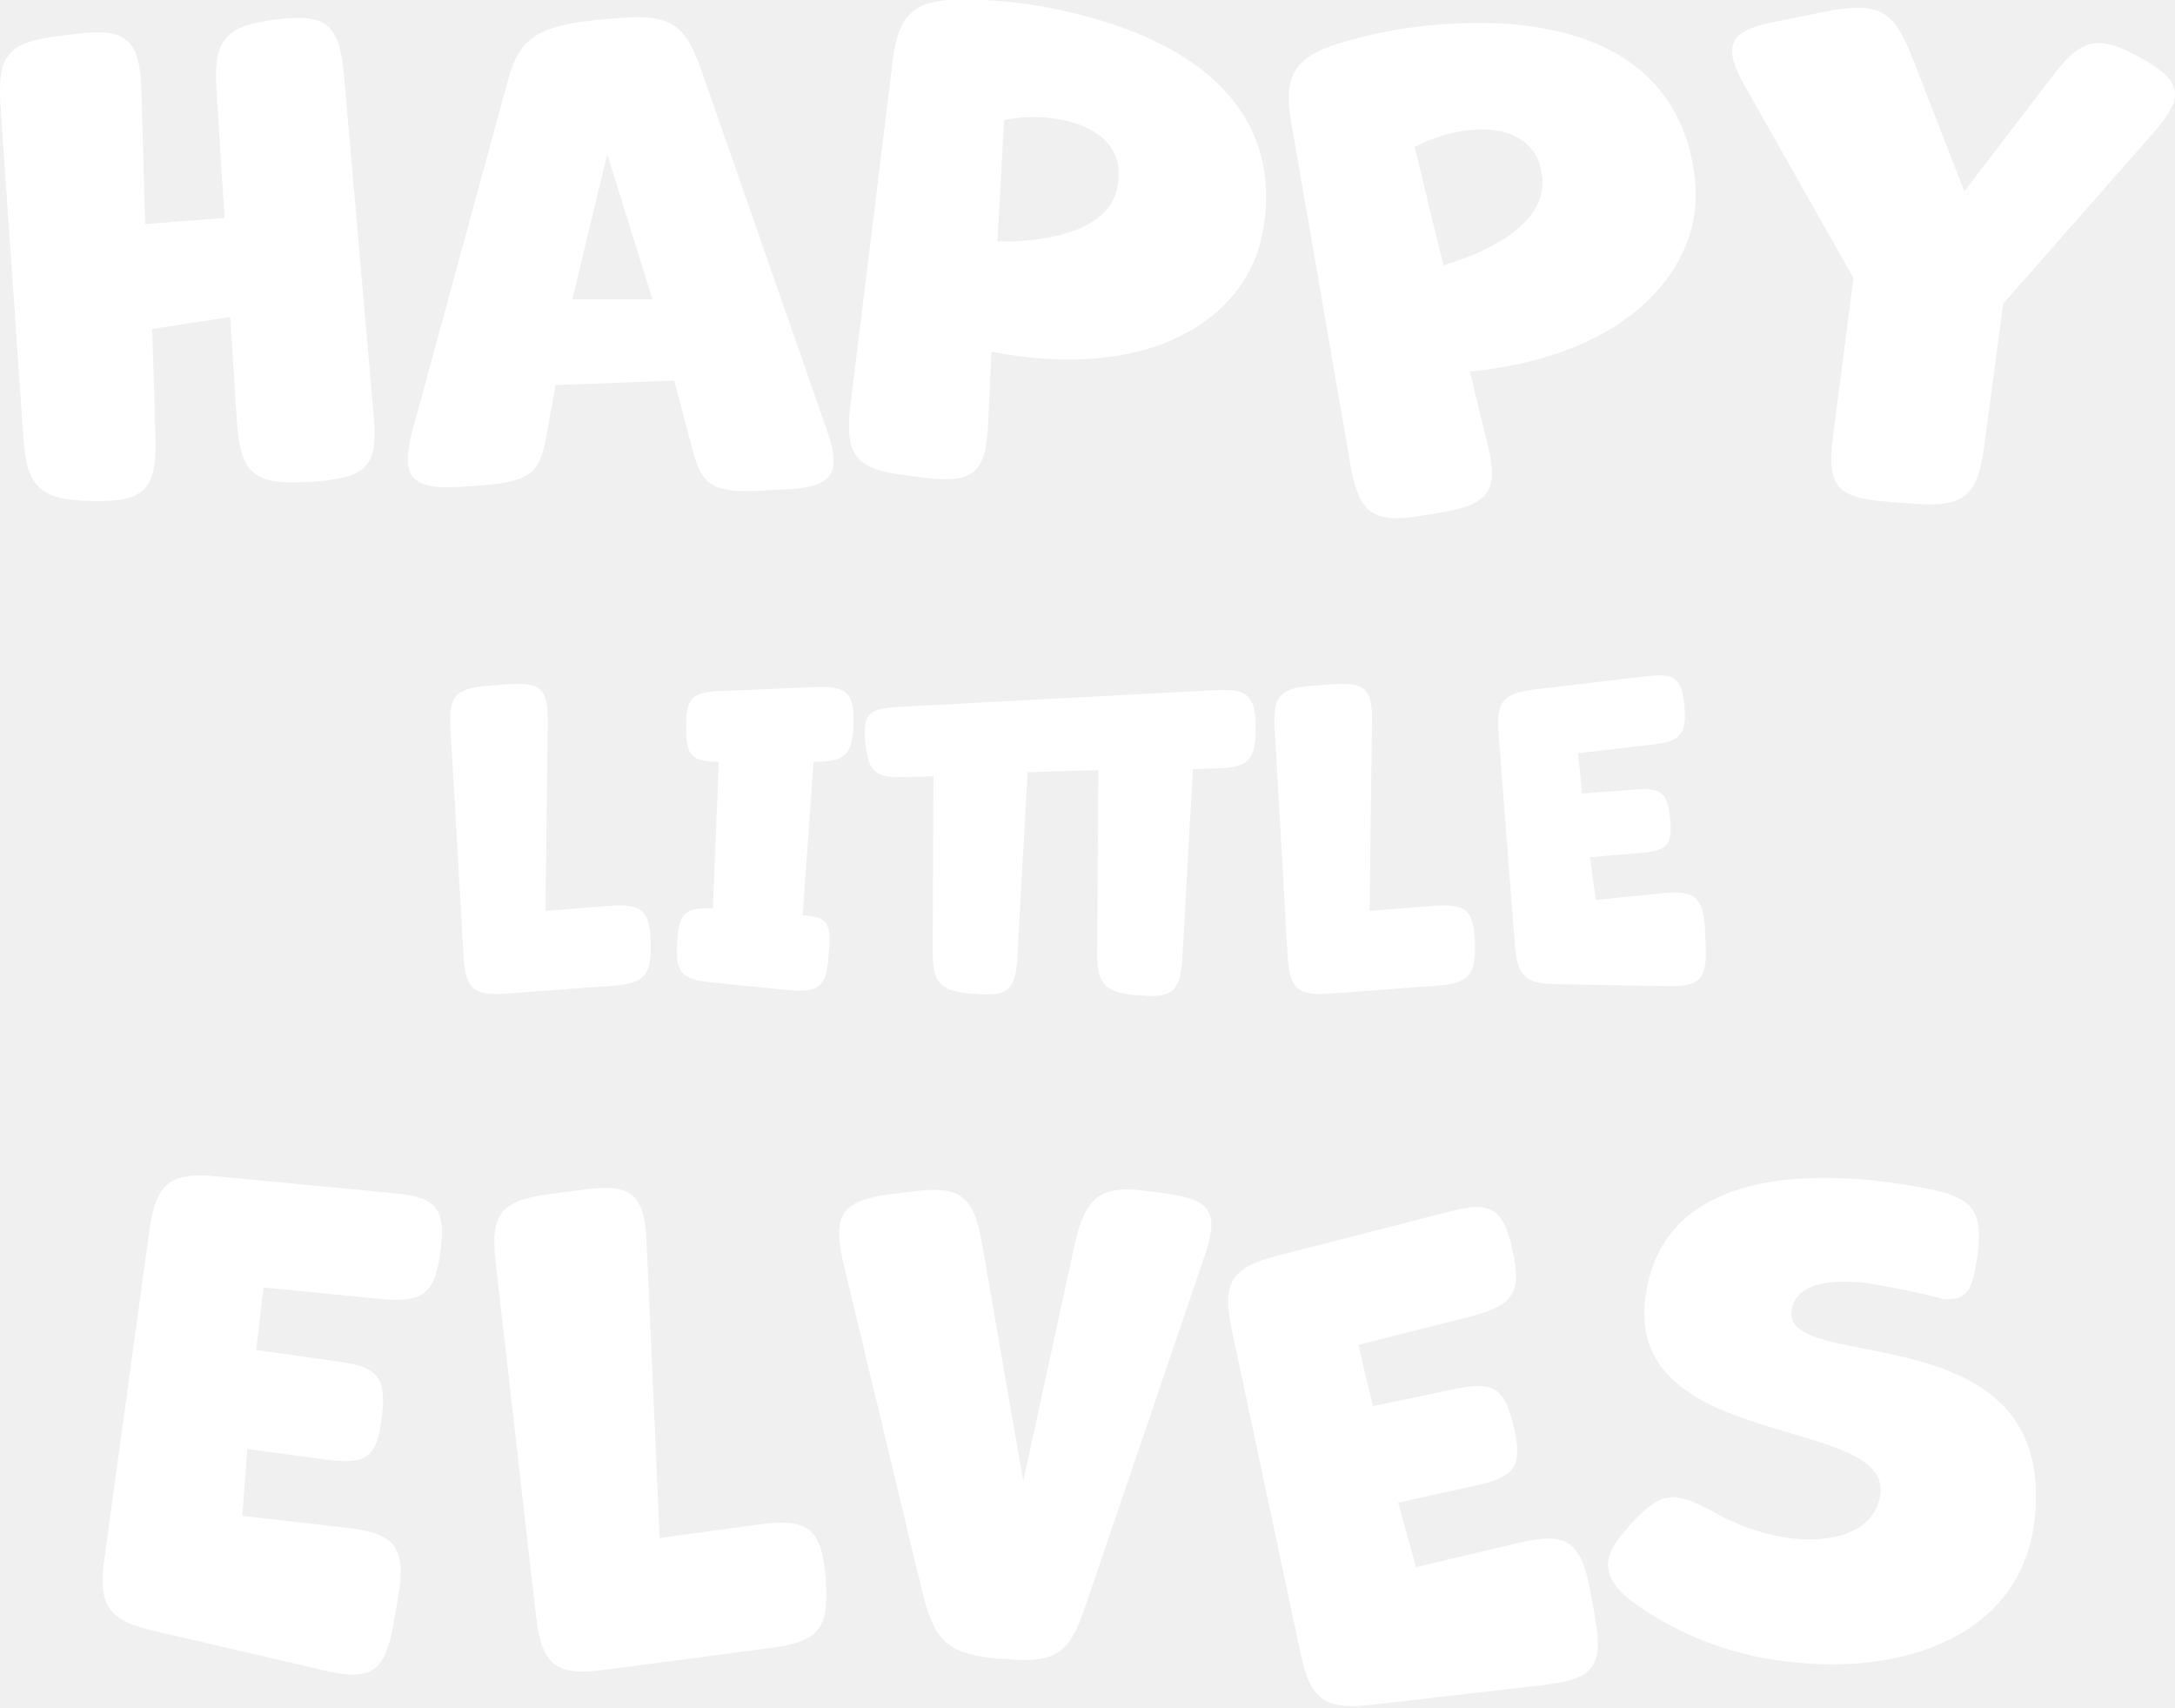
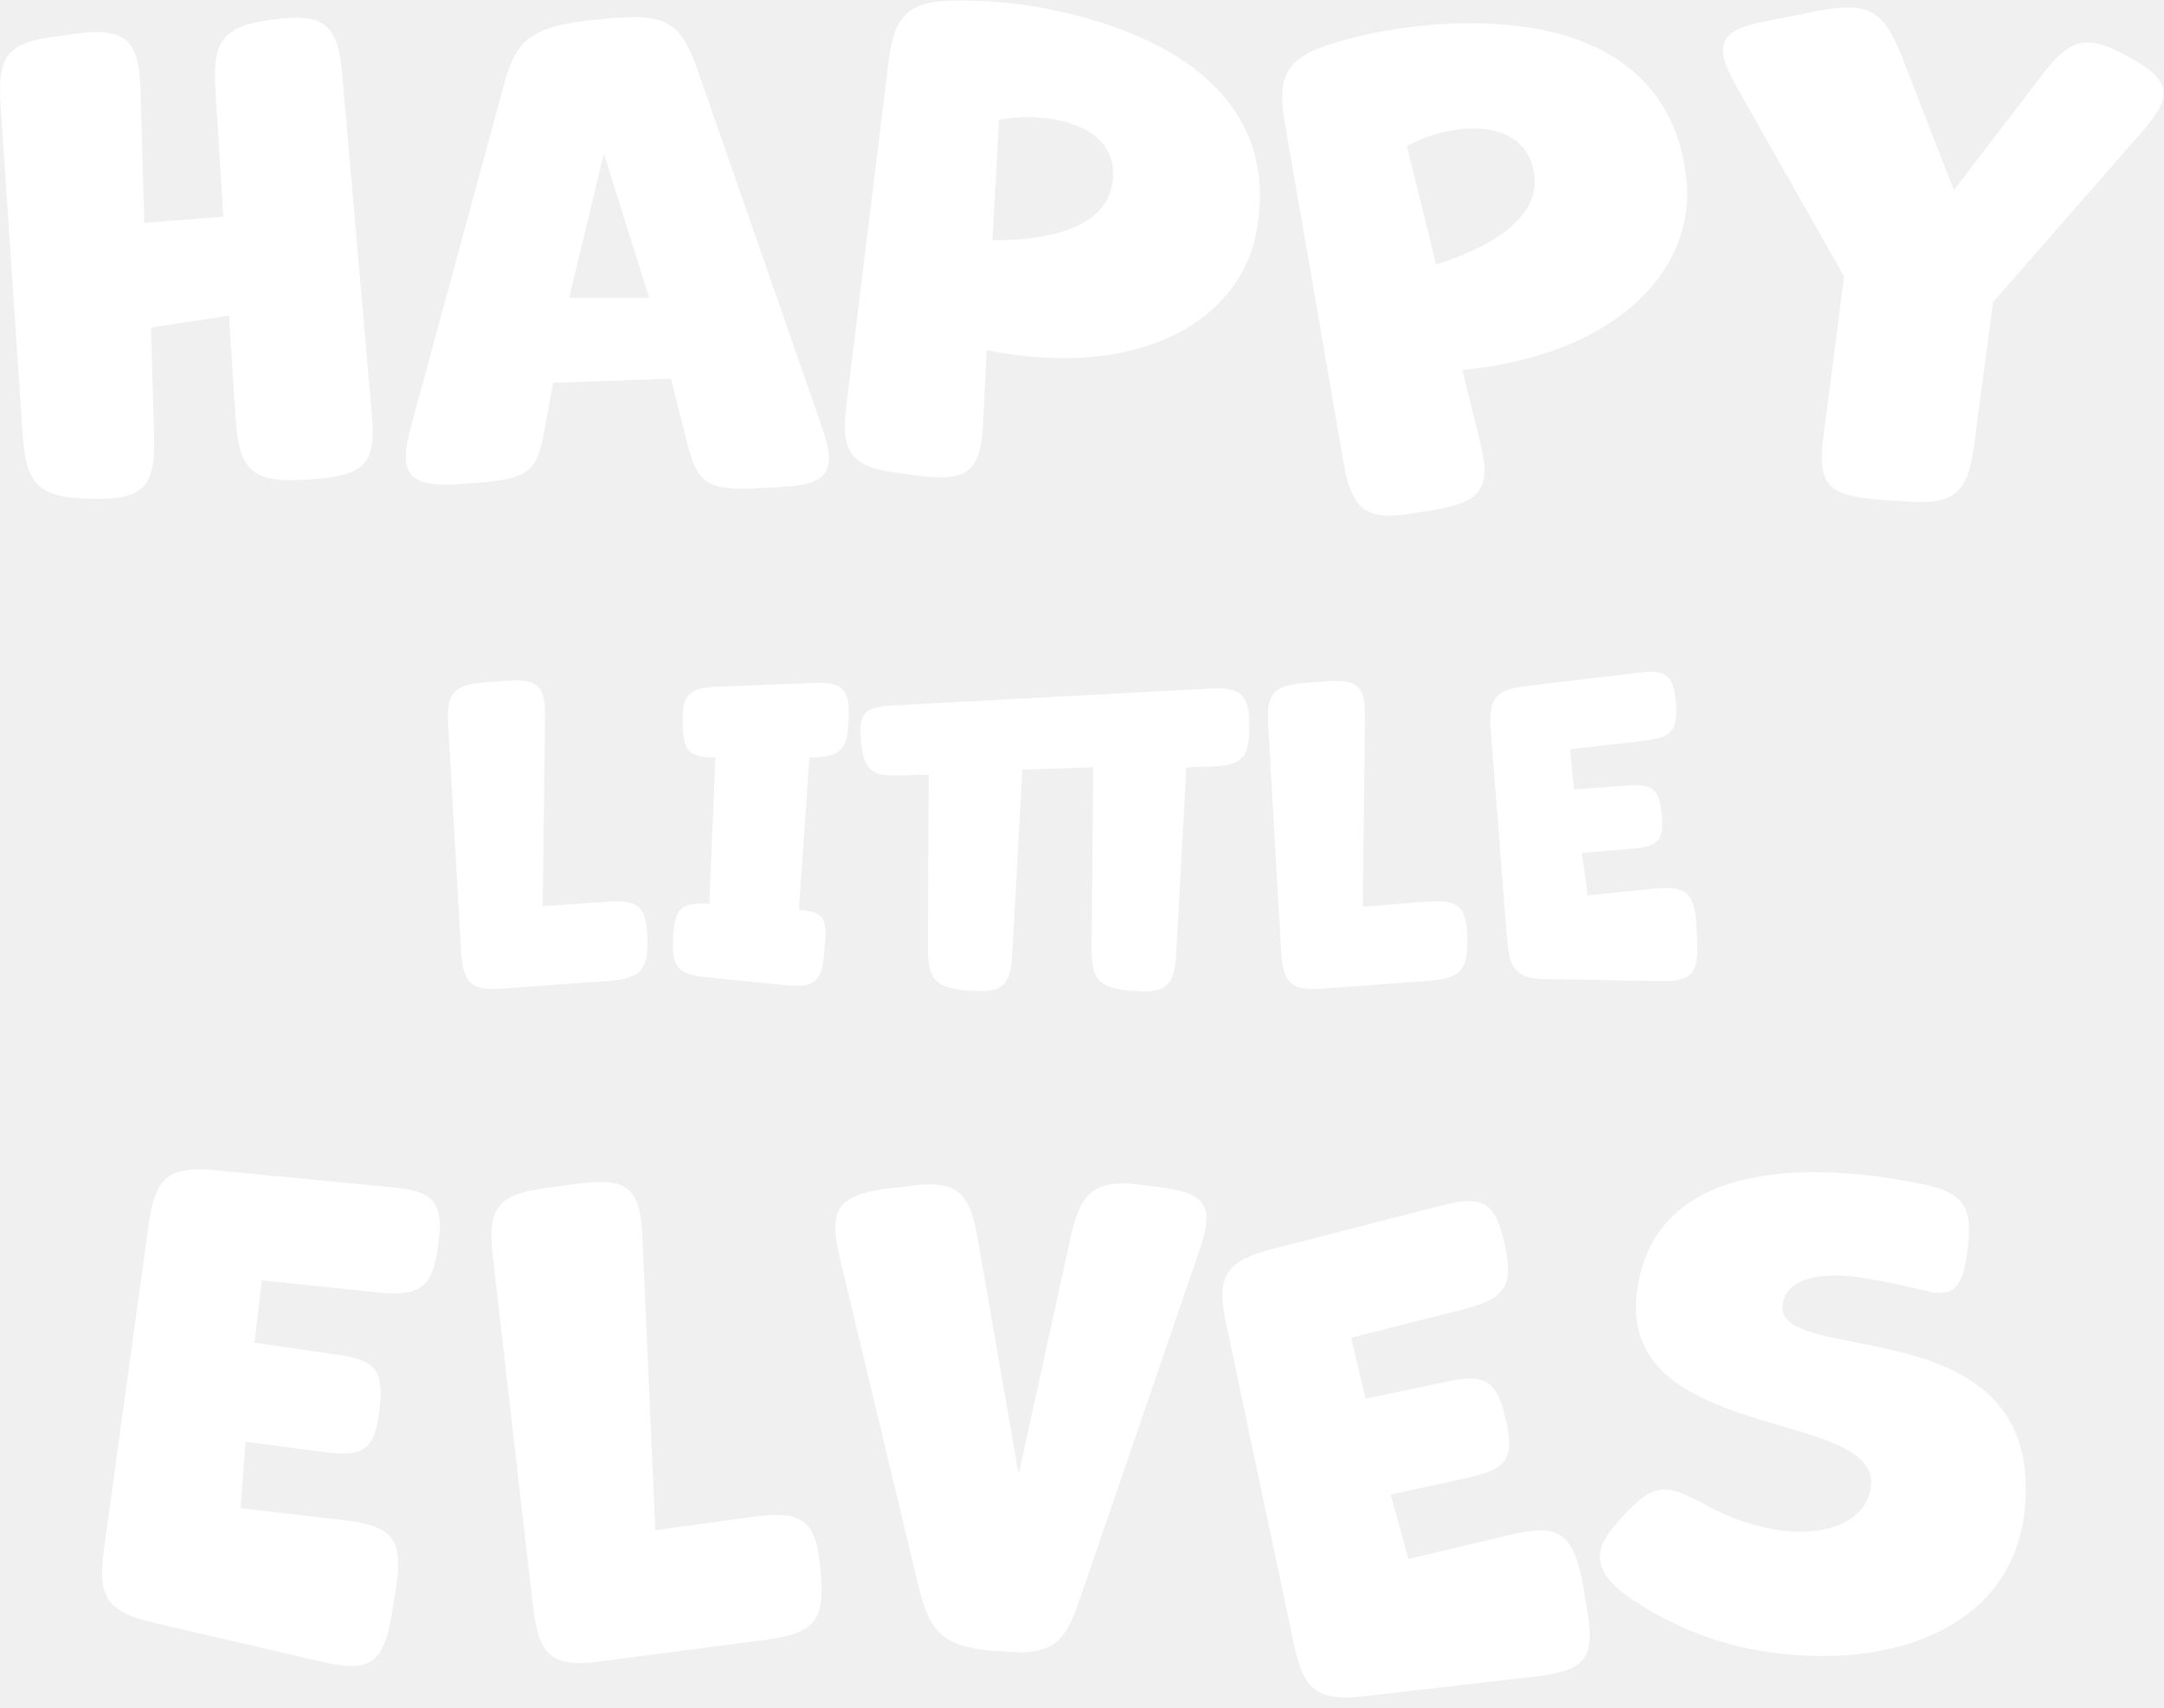
- <svg xmlns="http://www.w3.org/2000/svg" width="200" height="157" viewBox="0 0 200 157">
-   <path d="M34.37,38.33c.41,4.67-.64,5.72-6.37,6-4.74.25-5.92-.92-6.22-5.65l-.61-9.53L14,30.24l.3,10.13c.12,4.68-1.05,5.8-5.86,5.7s-6-1.28-6.3-6L.05,9.74C-.25,5,.74,3.9,5.46,3.3L7,3.11c4.65-.6,5.89.57,6,5.25l.35,12.24,7.3-.56L19.91,8.3c-.3-4.62.75-5.9,5.35-6.5s5.94.34,6.35,4.89Z" fill="#fff" />
-   <path d="M76,39.45c1.47,4.12.57,5.37-3.78,5.54l-1.87.11c-5.7.34-5.93-.79-7.06-5.26L62,35l-10.91.4-.62,3.45c-.79,4.52-1,5.42-6.72,5.82l-1.64.11c-4.35.23-5.31-1-4.18-5.2l8.64-31.7C47.76,3.4,49.06,2.21,57,1.65c4.63-.34,6,.51,7.51,4.86ZM60,27.53,55.84,14.19,52.62,27.53Z" fill="#fff" />
-   <path d="M90.86,39c-.2,4.51-1.38,5.48-5.88,4.93l-1.79-.24c-4.5-.55-5.51-1.84-5-6.34l3.9-31.78c.51-4.27,2-5.59,6.25-5.61a42.12,42.12,0,0,1,8.31.79c14.69,2.92,21.48,10.44,19.41,20.86-1.51,7.59-10.19,13.58-24.89,10.72Zm11.9-21.83c.7-3.55-1.79-5.49-5.06-6.14a14.06,14.06,0,0,0-5.37,0l-.61,11.17C96.68,22.28,102,21.09,102.76,17.21Z" fill="#fff" />
-   <path d="M136.75,40.69c1.11,4.38.27,5.65-4.2,6.43l-1.78.29c-4.47.77-5.81-.18-6.59-4.64l-5.45-31.55C118,7,119,5.29,123.08,4a42.38,42.38,0,0,1,8.18-1.65c14.91-1.45,23.59,3.78,24.62,14.35.75,7.71-5.83,16-20.72,17.46Zm5.07-24.34c-.35-3.6-3.3-4.73-6.62-4.4a14.11,14.11,0,0,0-5.12,1.57l2.65,10.87C137.47,23,142.2,20.29,141.82,16.35Z" fill="#fff" />
-   <path d="M182.46,41c-.58,4.54-1.82,5.67-6.39,5.32l-2.6-.2c-4.52-.35-5.51-1.4-4.93-5.88l1.89-14.69-10-17.66C158.33,4.14,159,2.8,163.25,2l4.93-1c4.52-.84,5.95-.07,7.63,4.22l4.82,12.37L188.74,7c2.66-3.51,4.19-3.86,8.16-1.65,3.76,2.07,4,3.53,1.22,6.74L184.2,27.92Z" fill="#fff" />
-   <path d="M56.34,90.63l-9.86.73c-2.91.22-3.67-.47-3.85-3.38l-1.2-21c-.19-2.94.47-3.71,3.42-3.92l1.92-.15c2.91-.22,3.64.44,3.6,3.35l-.21,17.49,5.92-.47c2.91-.22,3.68.43,3.75,3.34C59.94,89.69,59.28,90.41,56.34,90.63Z" fill="#fff" />
-   <path d="M76.19,87.87c-.18,2.84-.91,3.45-3.71,3.16l-7.2-.72c-2.62-.26-3.23-1-3-3.61l0-.32c.18-2.44.8-3,3.27-2.84l.55-13.49c-2.36,0-3-.55-3-2.87v-.33c-.07-2.55.51-3.2,3-3.31l9-.37c2.77-.1,3.46.55,3.38,3.39s-.76,3.49-3.67,3.49l-1,14.11c2.11.11,2.58.65,2.44,2.73Z" fill="#fff" />
-   <path d="M108.71,88.23c-.19,2.91-.95,3.57-3.86,3.28l-.36,0c-2.95-.29-3.64-1.06-3.6-4L101,70.81,94.49,71l-.95,17.09c-.15,2.91-.91,3.57-3.82,3.28l-.36,0c-3-.29-3.6-1-3.6-4l.07-16-2.8.08c-2.51.07-3.2-.51-3.46-3.13s.3-3.16,2.8-3.31l29.46-1.56c2.88-.15,3.64.54,3.64,3.49s-.69,3.63-3.6,3.71l-2.18.07Z" fill="#fff" />
-   <path d="M132.12,90.63l-9.85.73c-2.91.22-3.68-.47-3.86-3.38l-1.2-21c-.18-2.94.48-3.71,3.42-3.92l1.93-.15c2.91-.22,3.64.44,3.6,3.35l-.22,17.49,5.93-.47c2.91-.22,3.67.43,3.75,3.34C135.72,89.69,135.07,90.41,132.12,90.63Z" fill="#fff" />
-   <path d="M156.85,87.07c.11,2.91-.51,3.64-3.42,3.6l-10.22-.18c-2.94,0-3.7-.73-3.92-3.68L137.8,67.47c-.22-3,.4-3.71,3.31-4.08l10.43-1.23c2.48-.29,3.13.25,3.35,2.8s-.4,3.2-2.87,3.49l-6.91.8.36,3.71,4.95-.37c2.32-.18,2.94.33,3.16,2.7s-.29,2.9-2.58,3.12l-4.8.4.54,3.93,6.18-.62c2.91-.29,3.68.37,3.86,3.28Z" fill="#fff" />
-   <path d="M36.2,149.25c-.79,4.45-2,5.35-6.37,4.34L14.37,150c-4.46-1-5.39-2.33-4.75-6.87l4.1-29.87c.64-4.54,1.83-5.5,6.37-5.09l16.25,1.55c3.85.37,4.67,1.42,4.16,5.36s-1.66,4.72-5.51,4.35l-10.76-1.06-.67,5.75,7.63,1.08c3.6.49,4.37,1.47,3.92,5.13s-1.4,4.32-4.95,3.9l-7.42-1-.46,6.15,9.59,1.09c4.51.52,5.46,1.77,4.77,6.24Z" fill="#fff" />
-   <path d="M70.79,151.53l-15.22,2c-4.49.59-5.74-.42-6.28-4.91l-3.7-32.45c-.54-4.55.41-5.79,5-6.39l3-.39c4.49-.6,5.68.35,5.87,4.87l1.2,27.15,9.15-1.25c4.5-.59,5.74.35,6.11,4.86C76.3,149.75,75.34,150.94,70.79,151.53Z" fill="#fff" />
-   <path d="M99.79,147.72c-1.46,4.4-2.82,5.25-7.45,4.8h-.51c-4.64-.45-5.88-1.58-7-6.05l-7.29-30.39c-1-4.36-.17-5.66,4.29-6.28l1.92-.22c4.52-.62,5.77.28,6.56,4.8l3.78,21.81,4.69-21.58c1-4.52,2.26-5.71,6.84-5.09l1.3.17c4.41.57,5.25,1.64,3.84,5.82Z" fill="#fff" />
-   <path d="M146.66,148.65c.77,4.46,0,5.71-4.52,6.25l-15.78,1.82c-4.54.55-5.86-.36-6.8-4.85l-6.27-29.49c-.94-4.49-.15-5.8,4.26-6.95l15.82-4.05c3.75-1,4.87-.25,5.73,3.62s0,5-3.71,6l-10.48,2.65,1.33,5.64,7.54-1.58c3.54-.76,4.6-.1,5.42,3.5s.15,4.54-3.33,5.34l-7.31,1.61,1.65,5.93,9.39-2.22c4.42-1.05,5.73-.19,6.61,4.25Z" fill="#fff" />
-   <path d="M150.2,147.35c-2.89-2.22-3.1-4.12-.61-6.76l.19-.27c3-3.21,3.93-3.4,7.91-1.24a19.18,19.18,0,0,0,7.31,2.39c4.33.44,7.61-1.1,7.92-4.19.73-7.08-23-4-21.66-17.59,1.06-10.46,11.46-12.13,21-11.15a53.09,53.09,0,0,1,5.26.81c3.95.8,4.84,2.09,4.32,6.07-.44,3.25-1,4.21-3.19,4a71.3,71.3,0,0,0-7.34-1.49c-3.38-.34-6.33.21-6.58,2.68-.58,5.74,24.31,0,22.38,18.92-1.08,10.68-11.68,14.38-22,13.32A30.12,30.12,0,0,1,150.2,147.35Z" fill="#fff" />
+ <svg xmlns="http://www.w3.org/2000/svg" width="180" height="142" viewBox="0 0 180 142">
+   <path d="M30.93,34.49c.38,4.21-.58,5.15-5.73,5.42-4.27.22-5.32-.83-5.6-5.09l-.55-8.57-6.49,1,.26,9.11c.11,4.22-.94,5.22-5.27,5.13s-5.39-1.15-5.67-5.41L.05,8.77C-.23,4.51.67,3.51,4.92,3L6.28,2.8c4.19-.54,5.3.51,5.41,4.73l.31,11,6.57-.5L17.92,7.47c-.27-4.16.67-5.31,4.81-5.85s5.35.31,5.72,4.4Z" fill="#fff" />
+   <path d="M68.36,35.5c1.32,3.72.51,4.83-3.41,5l-1.68.1c-5.13.3-5.34-.71-6.35-4.73L55.8,31.49,46,31.84l-.56,3.1c-.71,4.07-.91,4.89-6.05,5.24l-1.47.1c-3.92.21-4.78-.86-3.77-4.67L41.91,7.08c1.07-4,2.24-5.09,9.36-5.6,4.17-.3,5.39.46,6.77,4.38ZM54,24.77l-3.77-12-2.89,12Z" fill="#fff" />
+   <path d="M81.78,35.13c-.19,4.06-1.25,4.94-5.29,4.45l-1.62-.22c-4.05-.5-5-1.66-4.46-5.71l3.51-28.6c.46-3.85,1.78-5,5.62-5A37.58,37.58,0,0,1,87,.71c13.22,2.63,19.34,9.4,17.47,18.77-1.36,6.84-9.17,12.23-22.4,9.65Zm10.7-19.64c.64-3.2-1.61-4.94-4.55-5.52a12.66,12.66,0,0,0-4.83,0l-.55,10C87,20.05,91.78,19,92.48,15.49Z" fill="#fff" />
+   <path d="M123.08,36.62c1,3.94.24,5.09-3.78,5.79l-1.61.25c-4,.7-5.23-.15-5.93-4.17L106.85,10.1c-.68-3.82.25-5.34,3.92-6.46a37.79,37.79,0,0,1,7.37-1.49c13.41-1.3,21.23,3.4,22.15,12.92.68,6.93-5.24,14.36-18.65,15.71Zm4.56-21.9c-.32-3.24-3-4.26-6-4a12.62,12.62,0,0,0-4.61,1.42L119.45,22C123.72,20.67,128,18.26,127.64,14.72Z" fill="#fff" />
+   <path d="M164.22,36.92c-.53,4.09-1.65,5.11-5.76,4.79l-2.34-.17c-4.06-.32-5-1.27-4.44-5.3L153.39,23l-9-15.89c-1.93-3.41-1.35-4.61,2.5-5.35l4.43-.87c4.07-.76,5.35-.06,6.87,3.79l4.33,11.14,7.31-9.55c2.39-3.15,3.77-3.47,7.34-1.48,3.39,1.86,3.61,3.18,1.1,6.06L165.78,25.13Z" fill="#fff" />
+   <path d="M50.7,81.57l-8.87.65c-2.61.2-3.3-.42-3.47-3L37.28,60.29c-.16-2.65.43-3.33,3.08-3.53l1.74-.13c2.61-.2,3.27.39,3.24,3l-.2,15.74L50.47,75c2.62-.2,3.31.39,3.38,3S53.36,81.37,50.7,81.57Z" fill="#fff" />
+   <path d="M68.57,79.08c-.16,2.56-.81,3.11-3.33,2.85l-6.49-.65C56.4,81.05,55.84,80.39,56,78l0-.29c.16-2.19.72-2.68,3-2.55L59.51,63c-2.13,0-2.65-.49-2.72-2.58v-.3c-.06-2.29.46-2.88,2.72-3l8.08-.32c2.49-.1,3.11.49,3,3S70,63,67.33,63l-.88,12.7c1.89.1,2.32.59,2.19,2.46Z" fill="#fff" />
+   <path d="M97.83,79.41c-.16,2.62-.85,3.21-3.46,3l-.33,0c-2.65-.26-3.28-.95-3.24-3.6l.13-15-5.89.2-.85,15.38c-.14,2.62-.82,3.21-3.44,3l-.33,0c-2.65-.26-3.24-.94-3.24-3.6l.07-14.37-2.52.07c-2.26.07-2.88-.46-3.11-2.81s.26-2.85,2.52-3l26.51-1.41c2.59-.13,3.27.49,3.27,3.14s-.62,3.27-3.24,3.34l-2,.07Z" fill="#fff" />
+   <path d="M118.91,81.57l-8.87.65c-2.62.2-3.3-.42-3.47-3l-1.08-18.89c-.16-2.65.43-3.33,3.08-3.53l1.73-.13c2.62-.2,3.28.39,3.24,3l-.19,15.74,5.33-.42c2.62-.2,3.31.39,3.37,3S121.56,81.37,118.91,81.57Z" fill="#fff" />
+   <path d="M141.17,78.36c.1,2.62-.46,3.28-3.08,3.24l-9.2-.16c-2.65,0-3.34-.66-3.53-3.31L124,60.72c-.2-2.65.36-3.34,3-3.67l9.4-1.11c2.22-.26,2.81.23,3,2.52s-.36,2.88-2.59,3.14l-6.21.72.32,3.34,4.45-.33c2.1-.16,2.66.3,2.85,2.43s-.26,2.62-2.32,2.81l-4.32.36.49,3.54,5.56-.56c2.62-.26,3.31.33,3.47,3Z" fill="#fff" />
+   <path d="M32.58,134.32c-.71,4-1.77,4.82-5.73,3.91L12.93,135c-4-.92-4.85-2.09-4.28-6.18l3.7-26.88c.57-4.09,1.64-5,5.73-4.59l14.63,1.41c3.46.33,4.2,1.27,3.74,4.81s-1.5,4.26-5,3.92l-9.68-1-.6,5.18,6.86,1c3.24.44,3.93,1.32,3.53,4.61s-1.26,3.89-4.45,3.51l-6.68-.88-.42,5.53,8.63,1c4.06.46,4.91,1.58,4.3,5.61Z" fill="#fff" />
+   <path d="M63.71,136.38,50,138.17c-4,.54-5.16-.37-5.65-4.41L41,104.56c-.48-4.1.37-5.22,4.46-5.76l2.68-.35c4-.54,5.11.32,5.29,4.38l1.08,24.44,8.24-1.13c4-.53,5.16.32,5.49,4.38C68.67,134.78,67.81,135.84,63.71,136.38Z" fill="#fff" />
+   <path d="M89.82,133c-1.33,4-2.55,4.72-6.72,4.32h-.46c-4.17-.41-5.28-1.43-6.25-5.44l-6.56-27.36c-.92-3.92-.15-5.09,3.86-5.65l1.73-.2c4.07-.56,5.19.25,5.9,4.32l3.41,19.63L89,103.15c.87-4.07,2-5.14,6.15-4.58l1.17.15c4,.51,4.73,1.48,3.46,5.24Z" fill="#fff" />
+   <path d="M132,133.78c.69,4,0,5.14-4.07,5.63l-14.2,1.64c-4.09.49-5.28-.33-6.12-4.37L102,110.14c-.85-4-.13-5.22,3.83-6.26L120,100.24c3.38-.86,4.38-.23,5.16,3.26s0,4.51-3.34,5.37l-9.43,2.39,1.19,5.07,6.79-1.42c3.19-.68,4.14-.09,4.88,3.15s.14,4.08-3,4.81l-6.58,1.44,1.48,5.35,8.46-2c4-1,5.16-.18,6,3.82Z" fill="#fff" />
+   <path d="M135.18,132.62c-2.6-2-2.79-3.71-.55-6.09l.18-.24c2.69-2.89,3.53-3.06,7.11-1.11a17.7,17.7,0,0,0,6.58,2.15c3.9.39,6.85-1,7.13-3.78.65-6.37-20.74-3.59-19.5-15.83,1-9.41,10.32-10.91,18.92-10,1.61.17,3.22.43,4.73.74,3.55.72,4.35,1.87,3.89,5.46-.4,2.92-.95,3.78-2.87,3.59a63.2,63.2,0,0,0-6.61-1.34c-3-.31-5.7.19-5.92,2.41-.53,5.16,21.87,0,20.14,17-1,9.61-10.52,12.94-19.83,12A27.24,27.24,0,0,1,135.18,132.62Z" fill="#fff" />
</svg>
